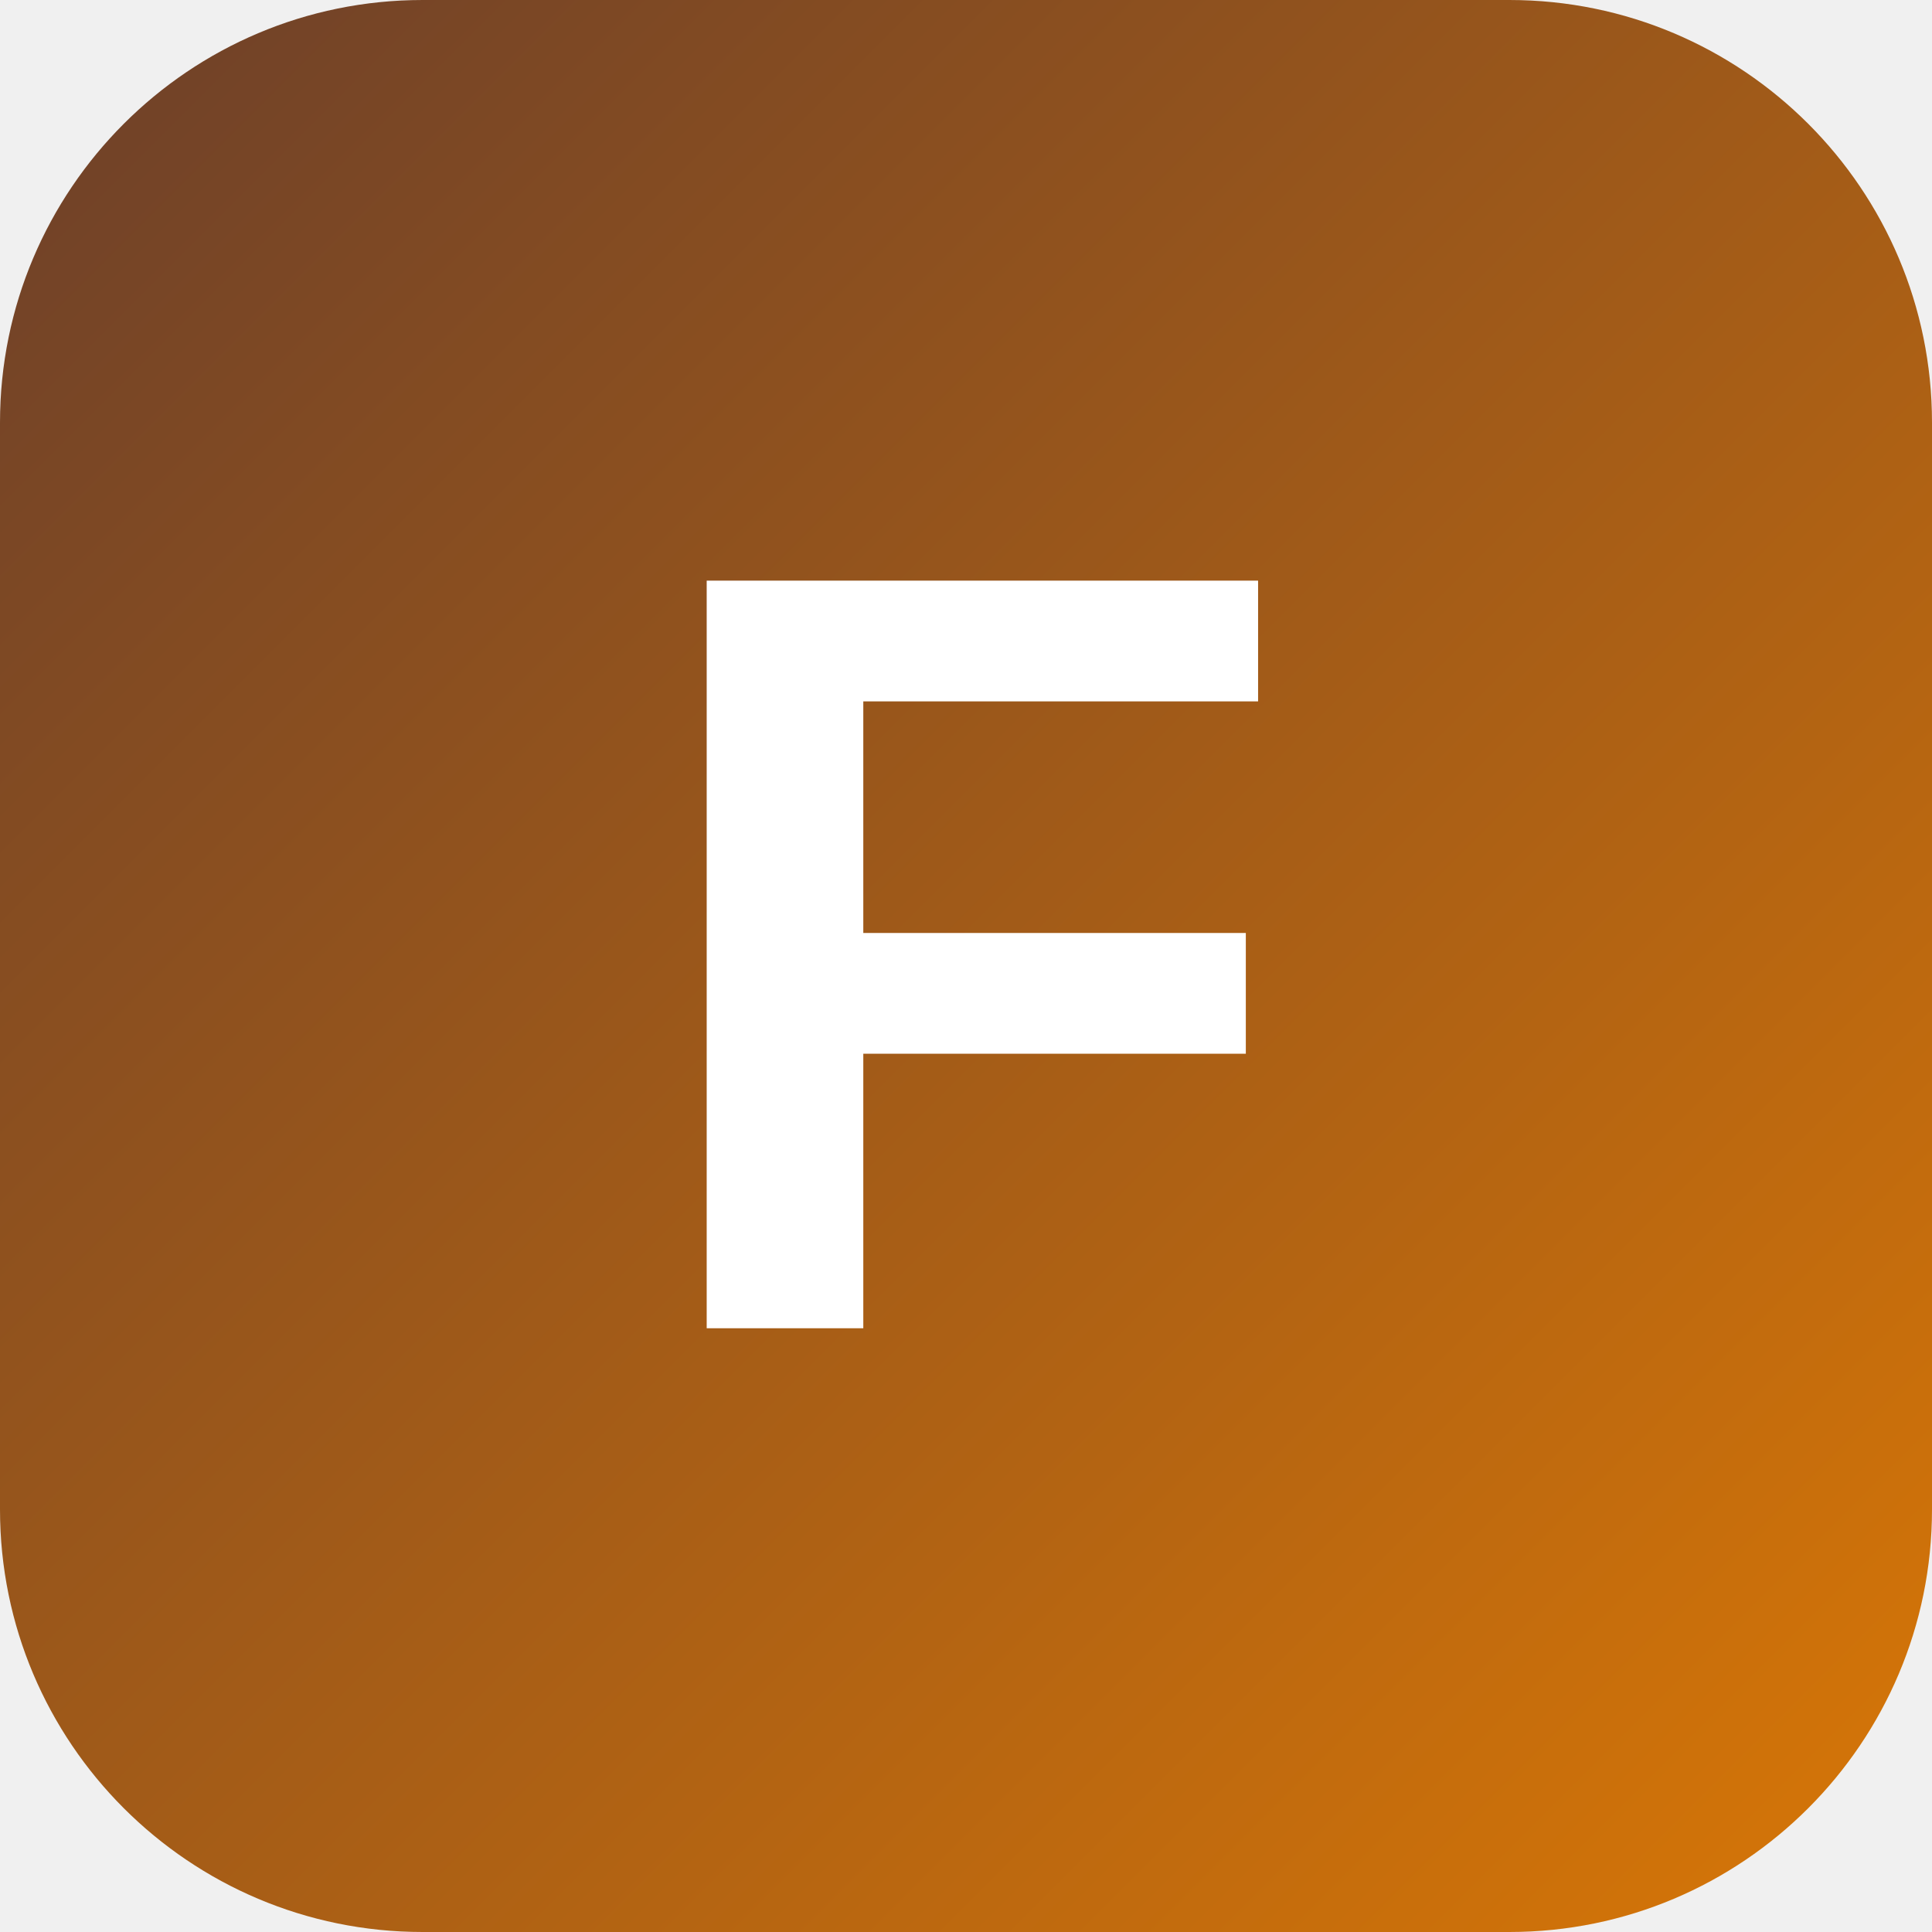
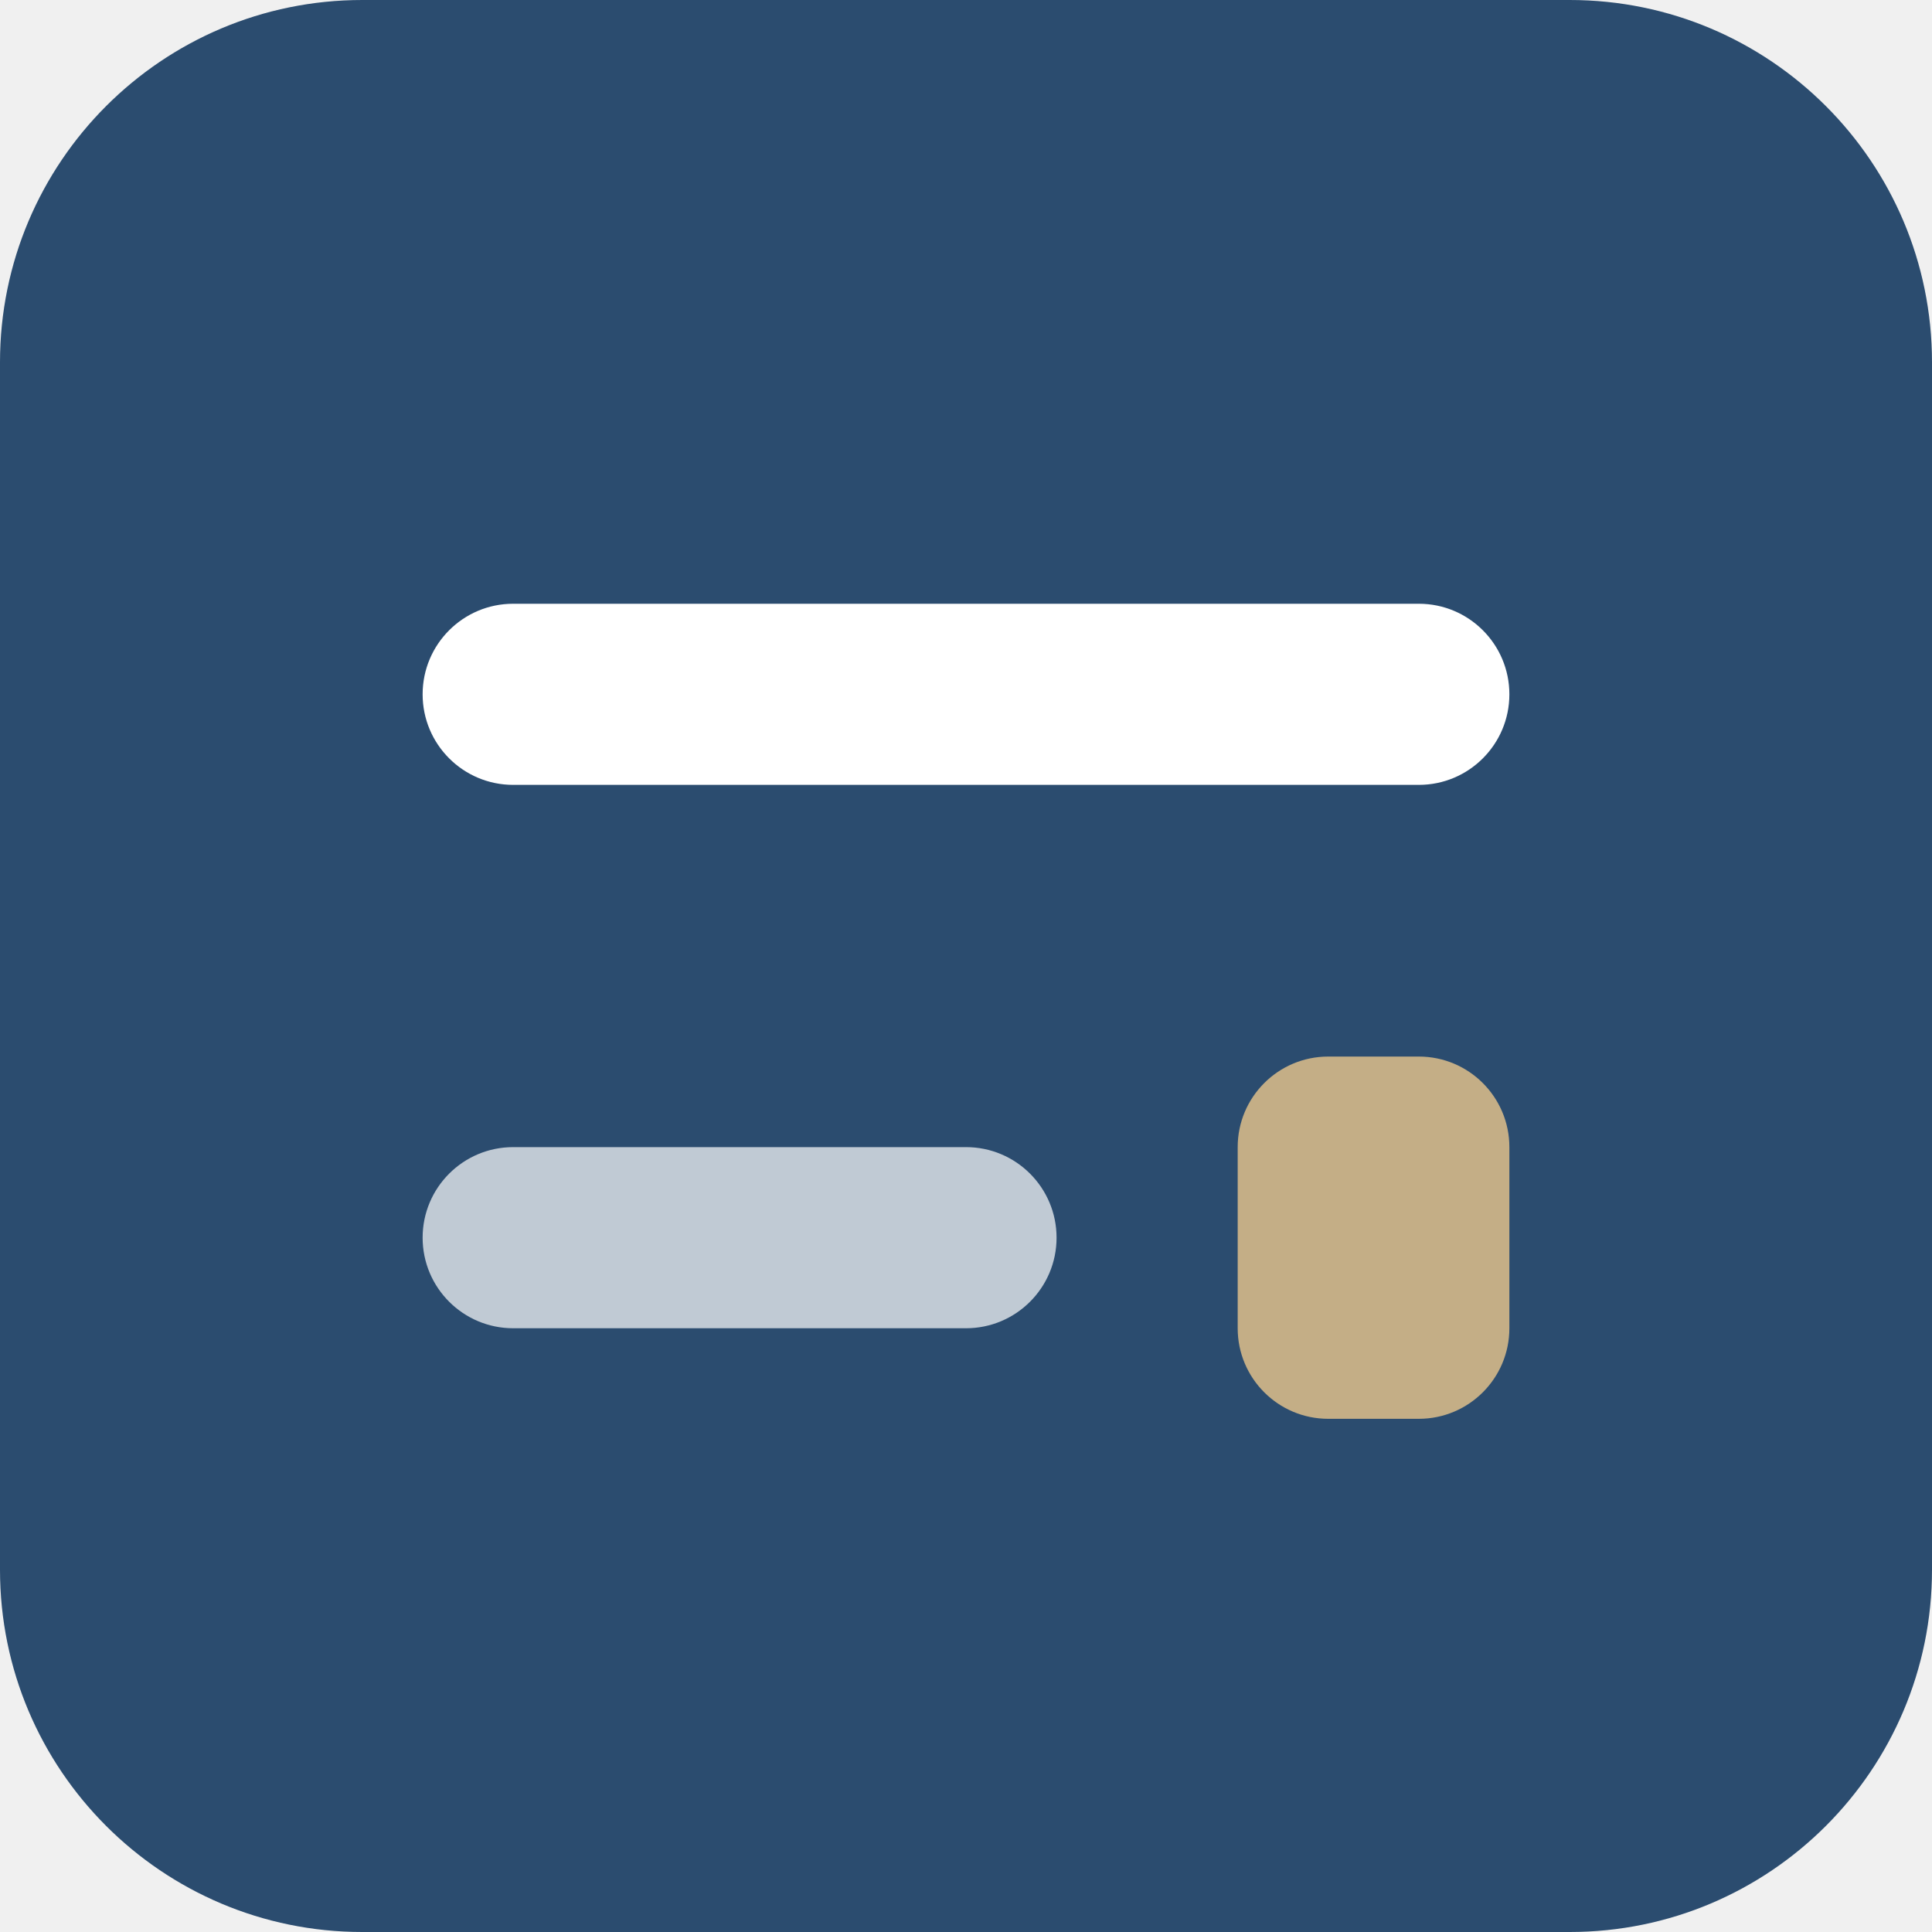
<svg xmlns="http://www.w3.org/2000/svg" viewBox="0 0 64 64">
-   <defs>
-     <linearGradient id="g" x1="0%" y1="0%" x2="100%" y2="100%">
-       <stop offset="0%" stop-color="#6B3F2A" />
-       <stop offset="100%" stop-color="#D97706" />
-     </linearGradient>
-   </defs>
-   <rect width="64" height="64" rx="14" fill="url(#g)" />
-   <text x="32" y="44" font-family="Arial,sans-serif" font-size="36" font-weight="bold" fill="white" text-anchor="middle">F</text>
+   <rect width="64" height="64" rx="12" fill="#2B4C6F" />
+   <rect x="14" y="20" width="36" height="6" rx="3" fill="#FFFFFF" />
+   <rect x="14" y="38" width="21" height="6" rx="3" fill="#FFFFFF" fill-opacity="0.7" />
+   <rect x="41" y="35" width="9" height="12" rx="3" fill="#C4AE86" />
</svg>
